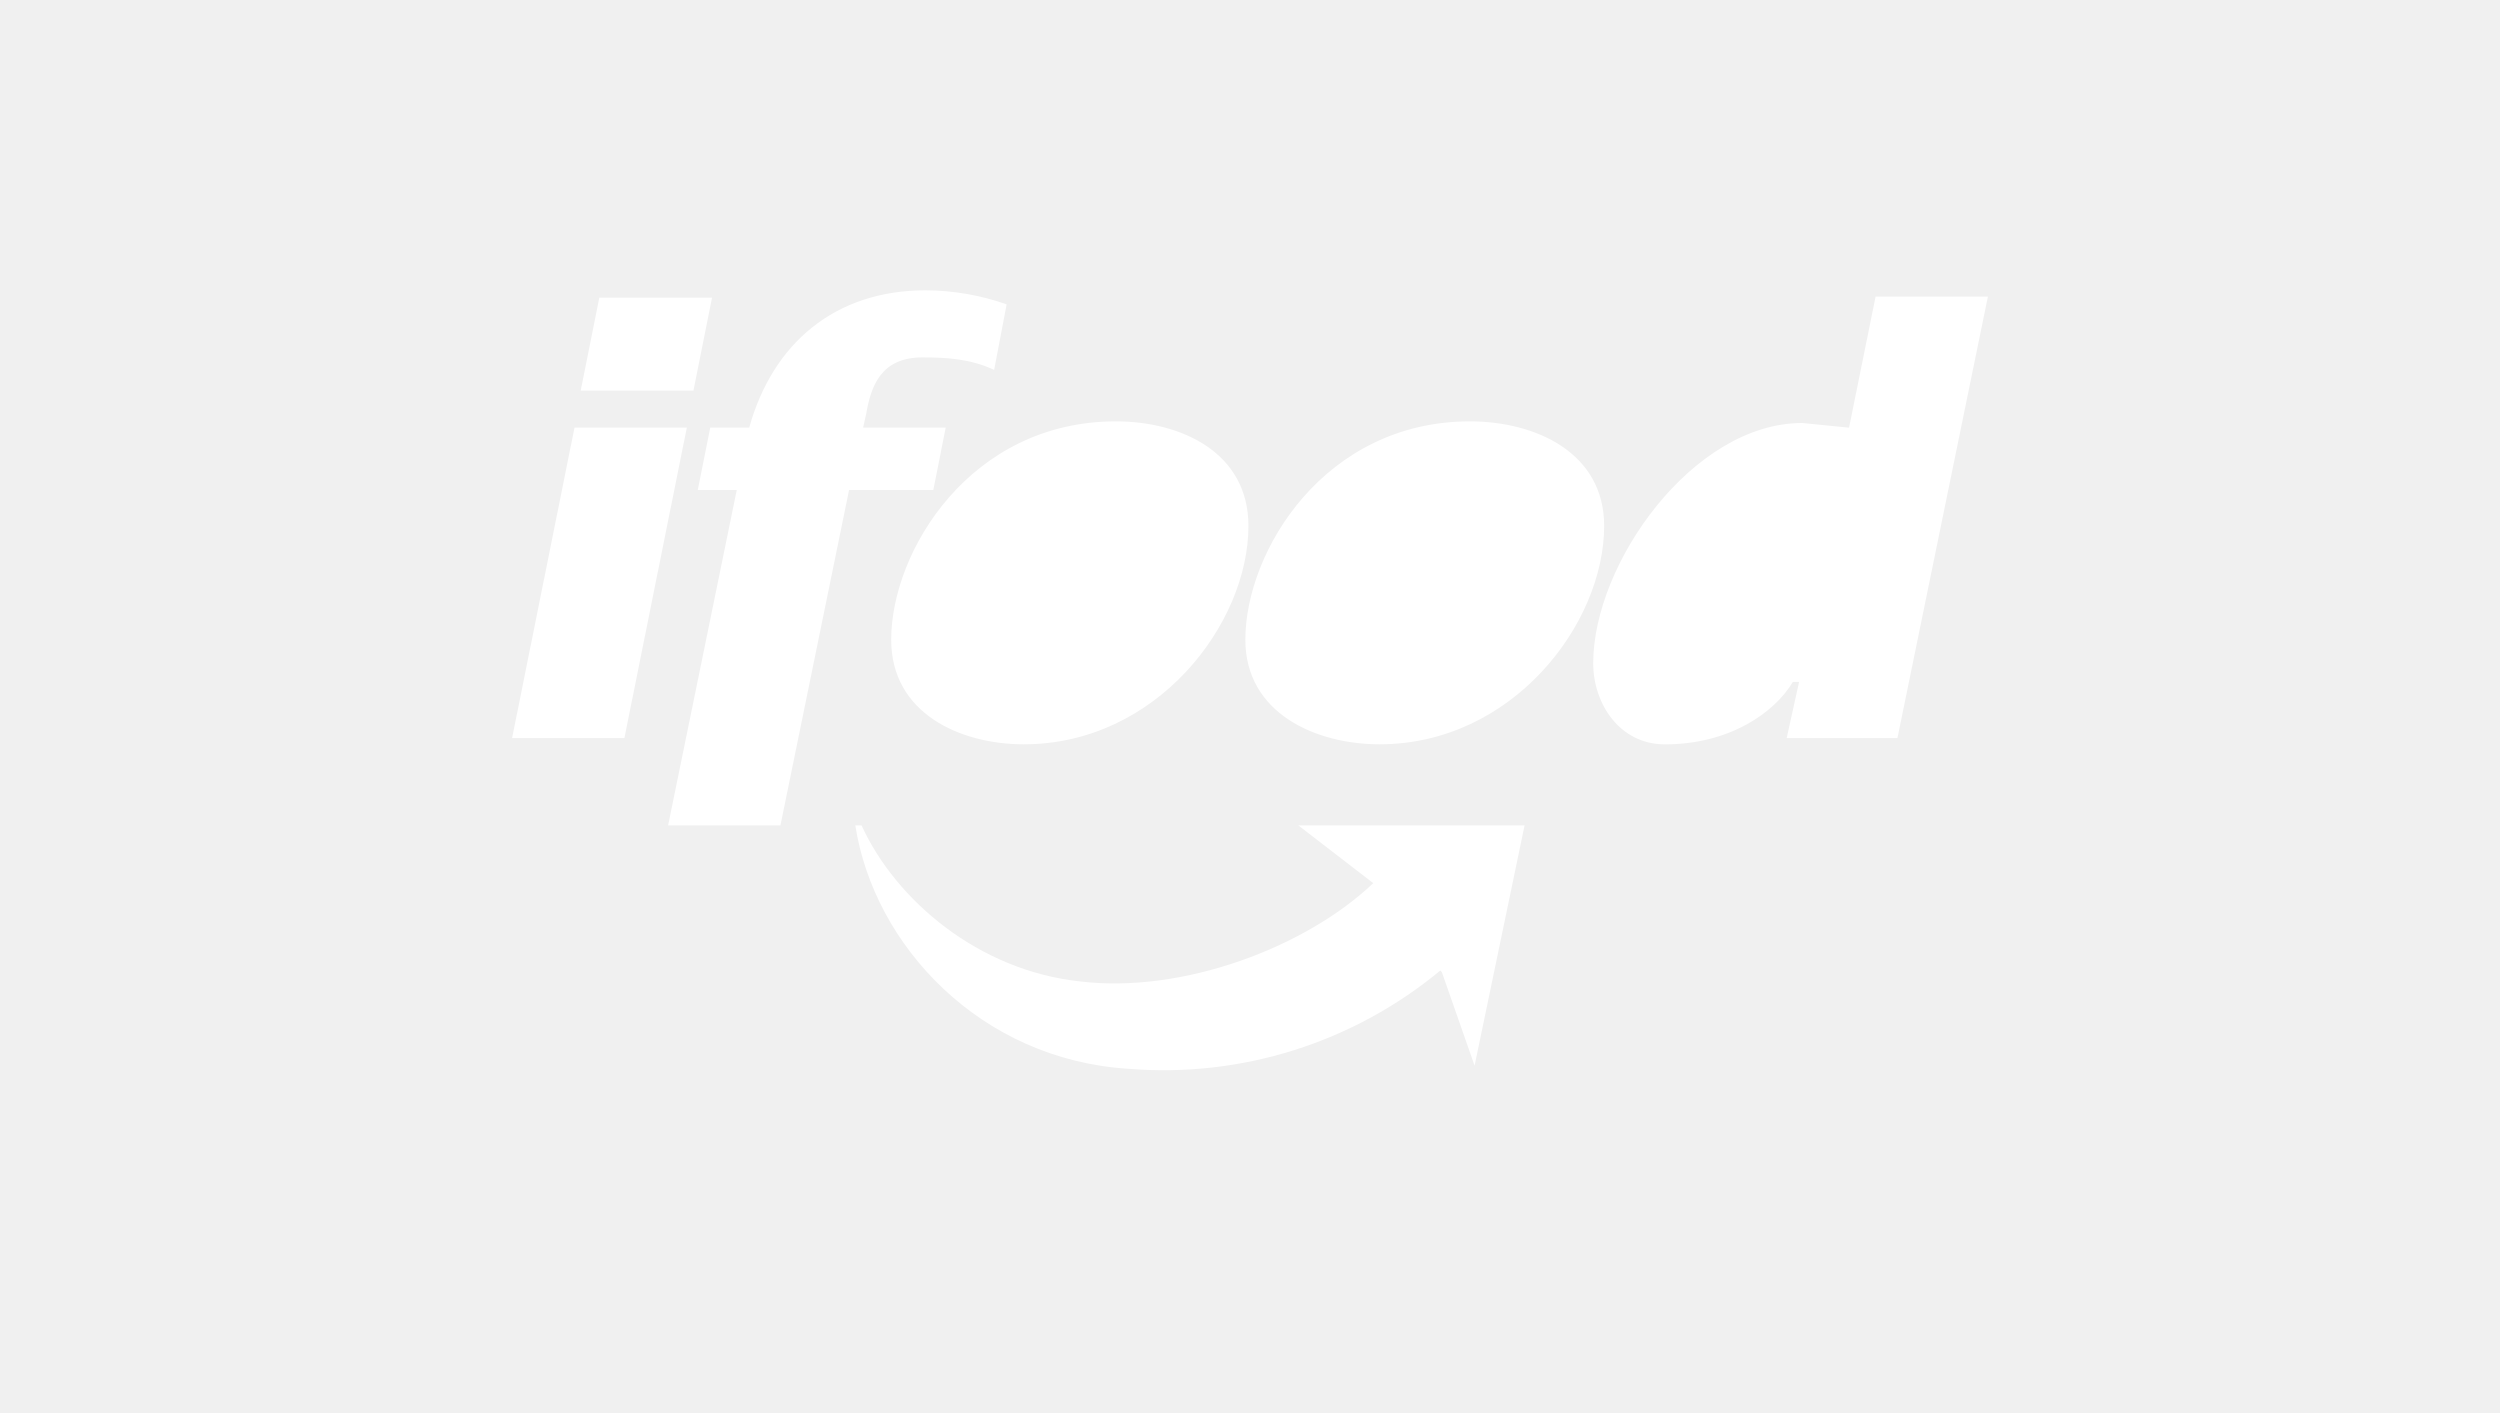
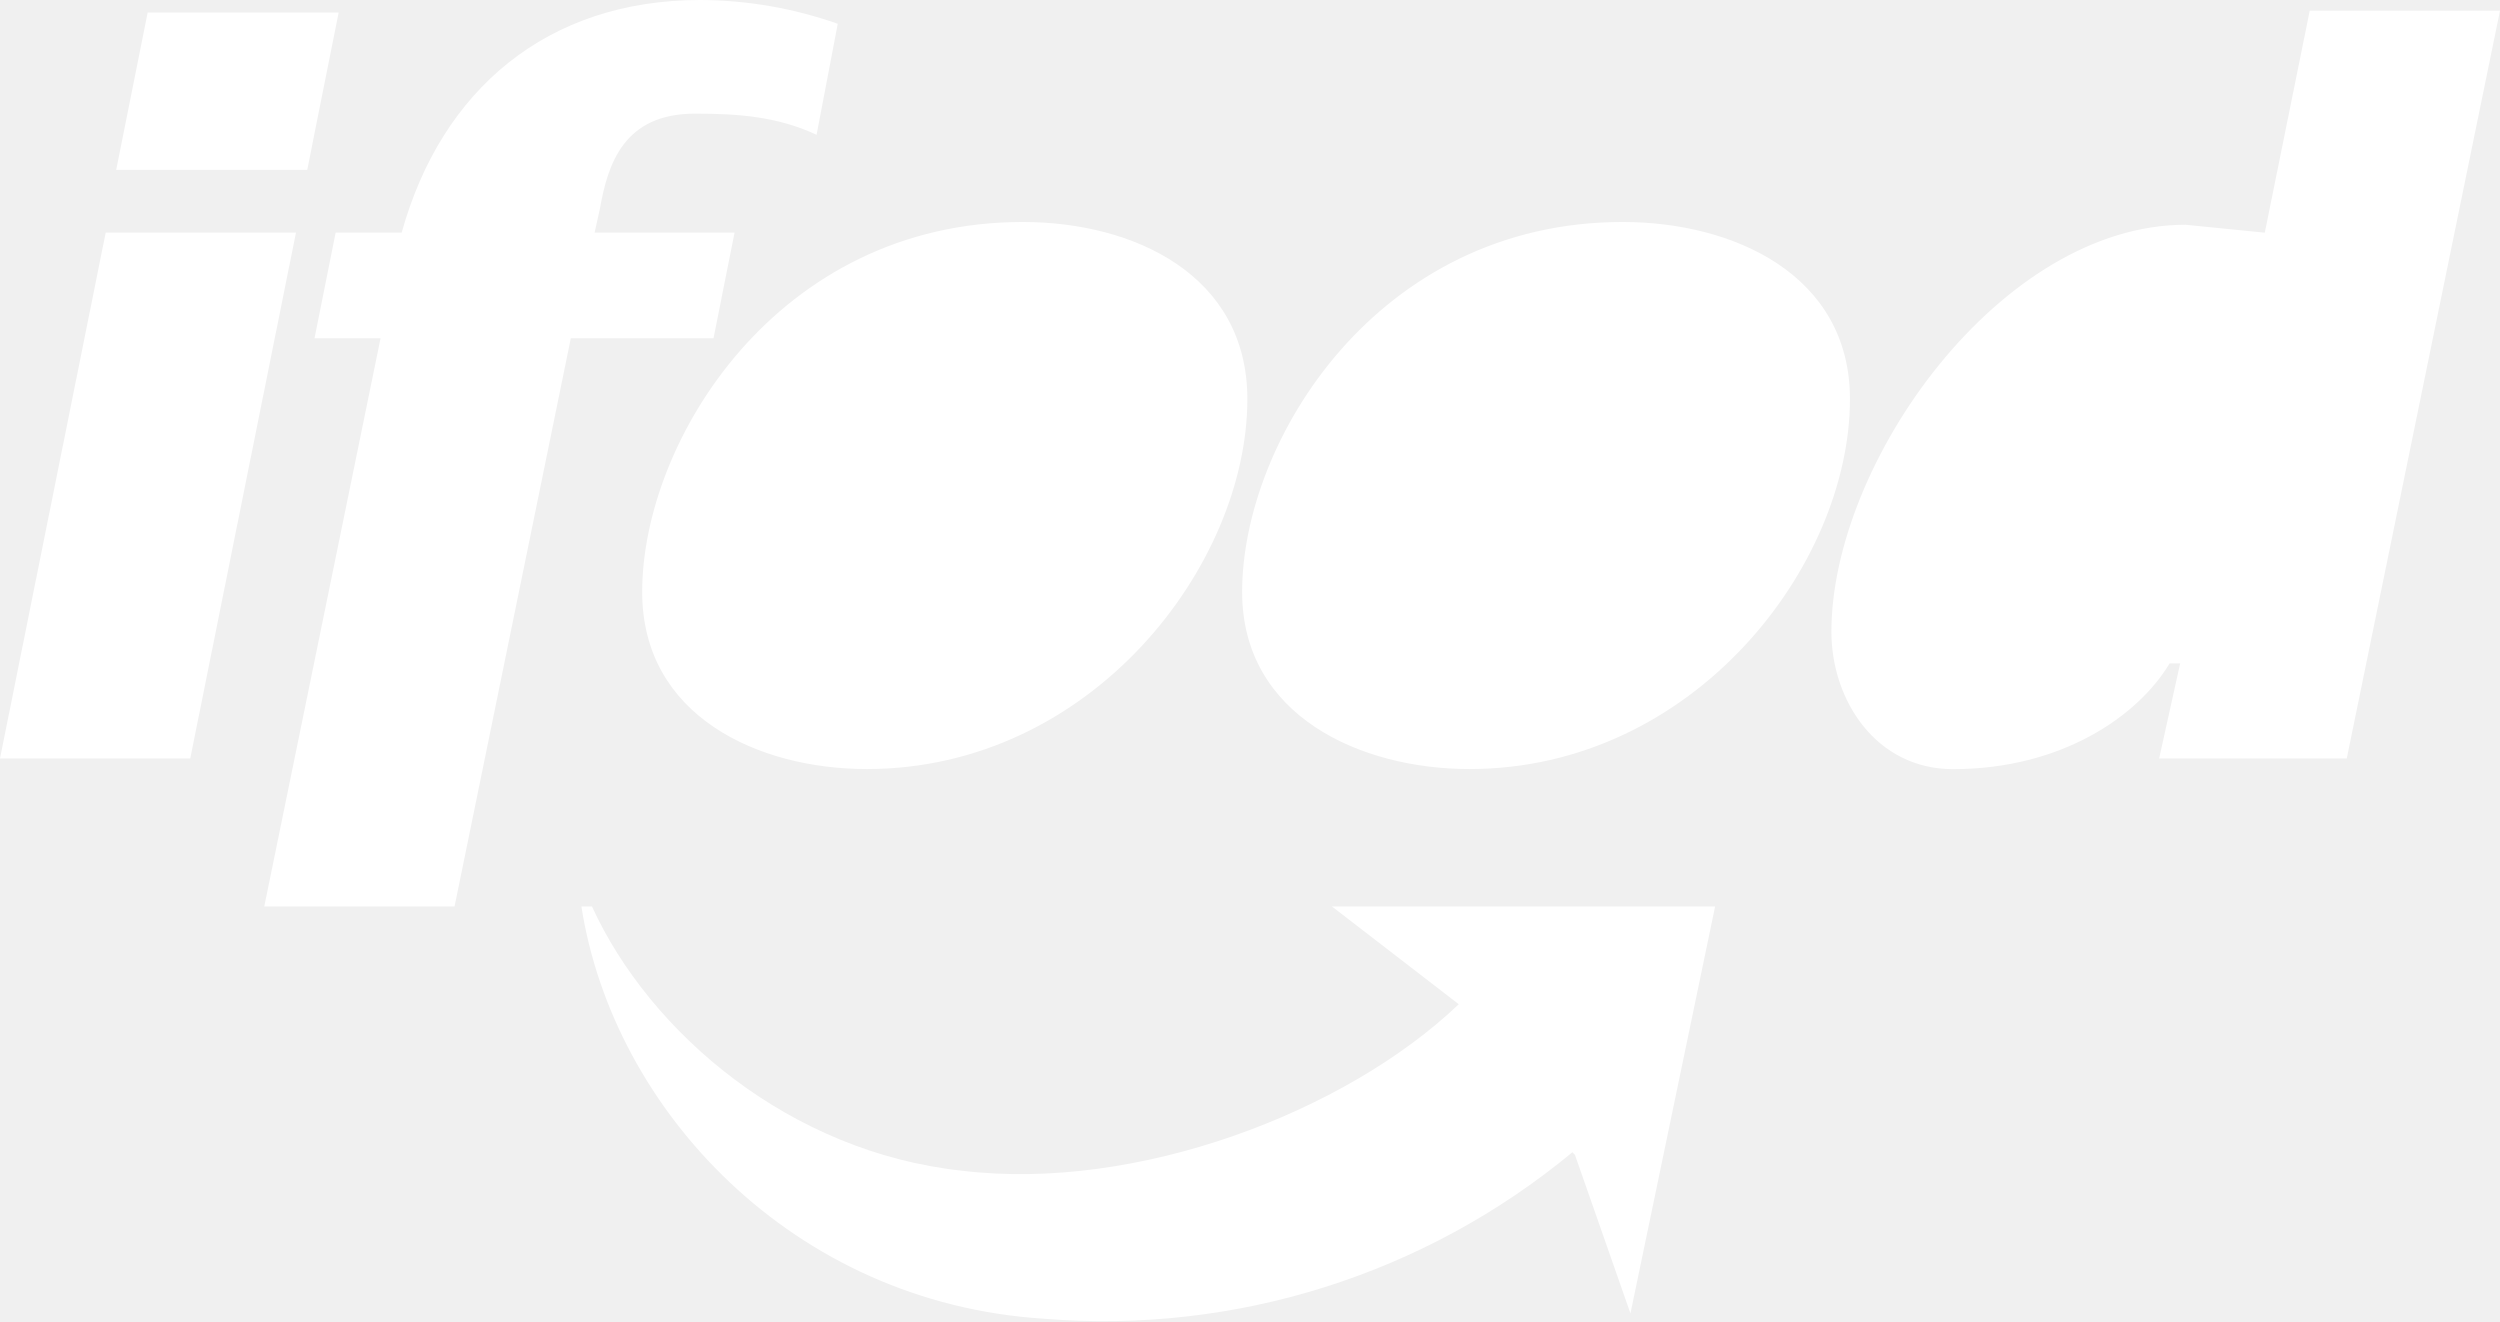
- <svg xmlns="http://www.w3.org/2000/svg" width="2500" height="1413" viewBox="-348.388 -0.355 1700.776 566.972">
+ <svg xmlns="http://www.w3.org/2000/svg" width="1004" height="530.59" viewBox="0 0 1004 530.59">
  <g fill="white">
    <path d="M0 304.6h76.41l42.46-211.2H42.45zM46.66 68.21h76.73L136 5.02H59.3zm59.47 295.82h76.42l46.69-228.18h57.31L295 93.4h-56.21l2.13-9.55c3.18-18 9.55-38.21 38.2-38.21 17 0 32.91 1.06 48.82 8.49l8.5-44.57A167.8 167.8 0 0 0 281.25 0c-61.56 0-104 36.09-119.93 93.4h-26.53l-8.49 42.45h26.53z" />
    <path d="M348.11 308.85c90.21 0 152.83-81.73 152.83-148.59 0-49.88-45.64-71.11-90.21-71.11-98.73 0-152.83 88.14-152.83 148.59 0 49.88 46.7 71.11 90.21 71.11m242 0c90.21 0 152.83-81.73 152.83-148.59 0-49.88-46.7-71.11-91.28-71.11-98.7 0-152.82 88.09-152.82 148.59 0 49.88 47.76 71.11 91.27 71.11m277-4.25h75.35L1004 4.29h-76.41l-18.05 89.15-31.84-3.18c-74.29 0-142.21 95.51-142.21 163.44 0 27.59 18 55.19 48.82 55.19 43.51 0 74.29-21.23 87-42.46h4.24zM631.48 462.74a295 295 0 0 1-212.26 66.86c-100.83-6.37-173-83.85-185.73-165.57h4.24c23.35 51 79.6 98.71 148.59 106.13 70 8.49 153.89-23.34 199.52-66.86l-50.94-39.27h153.89l-34 163.45-22.29-63.68z" />
  </g>
</svg>
